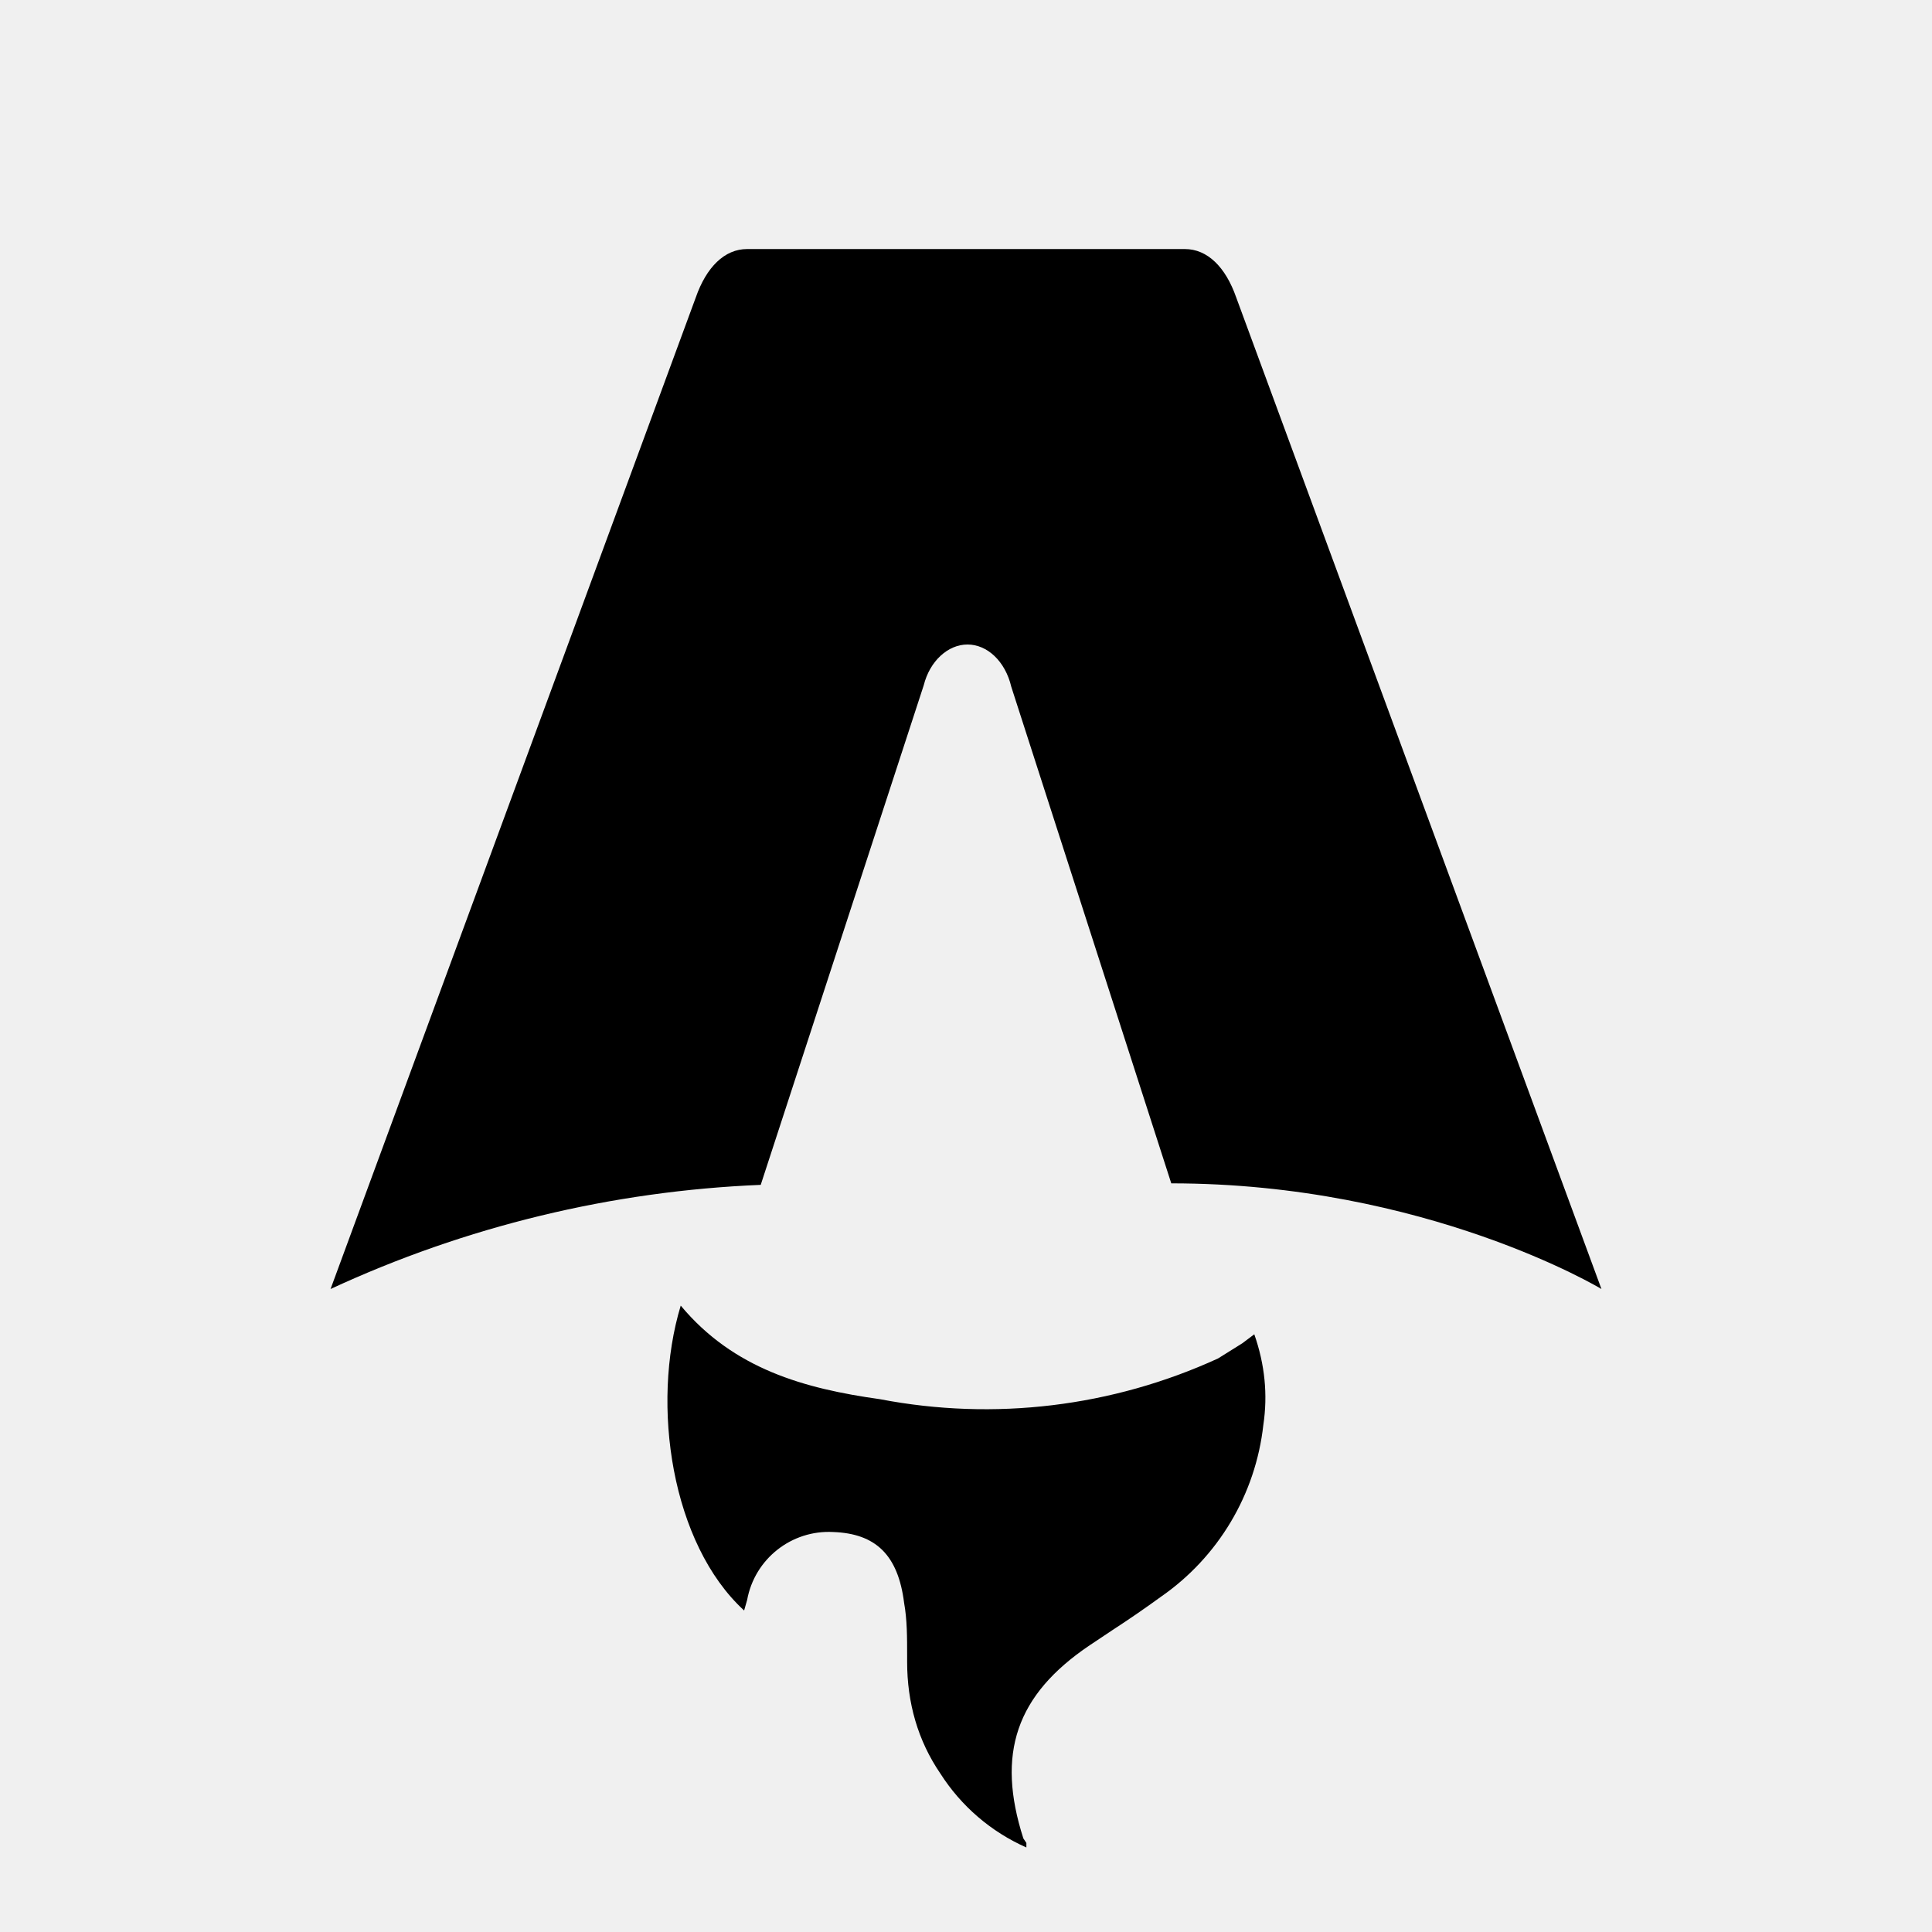
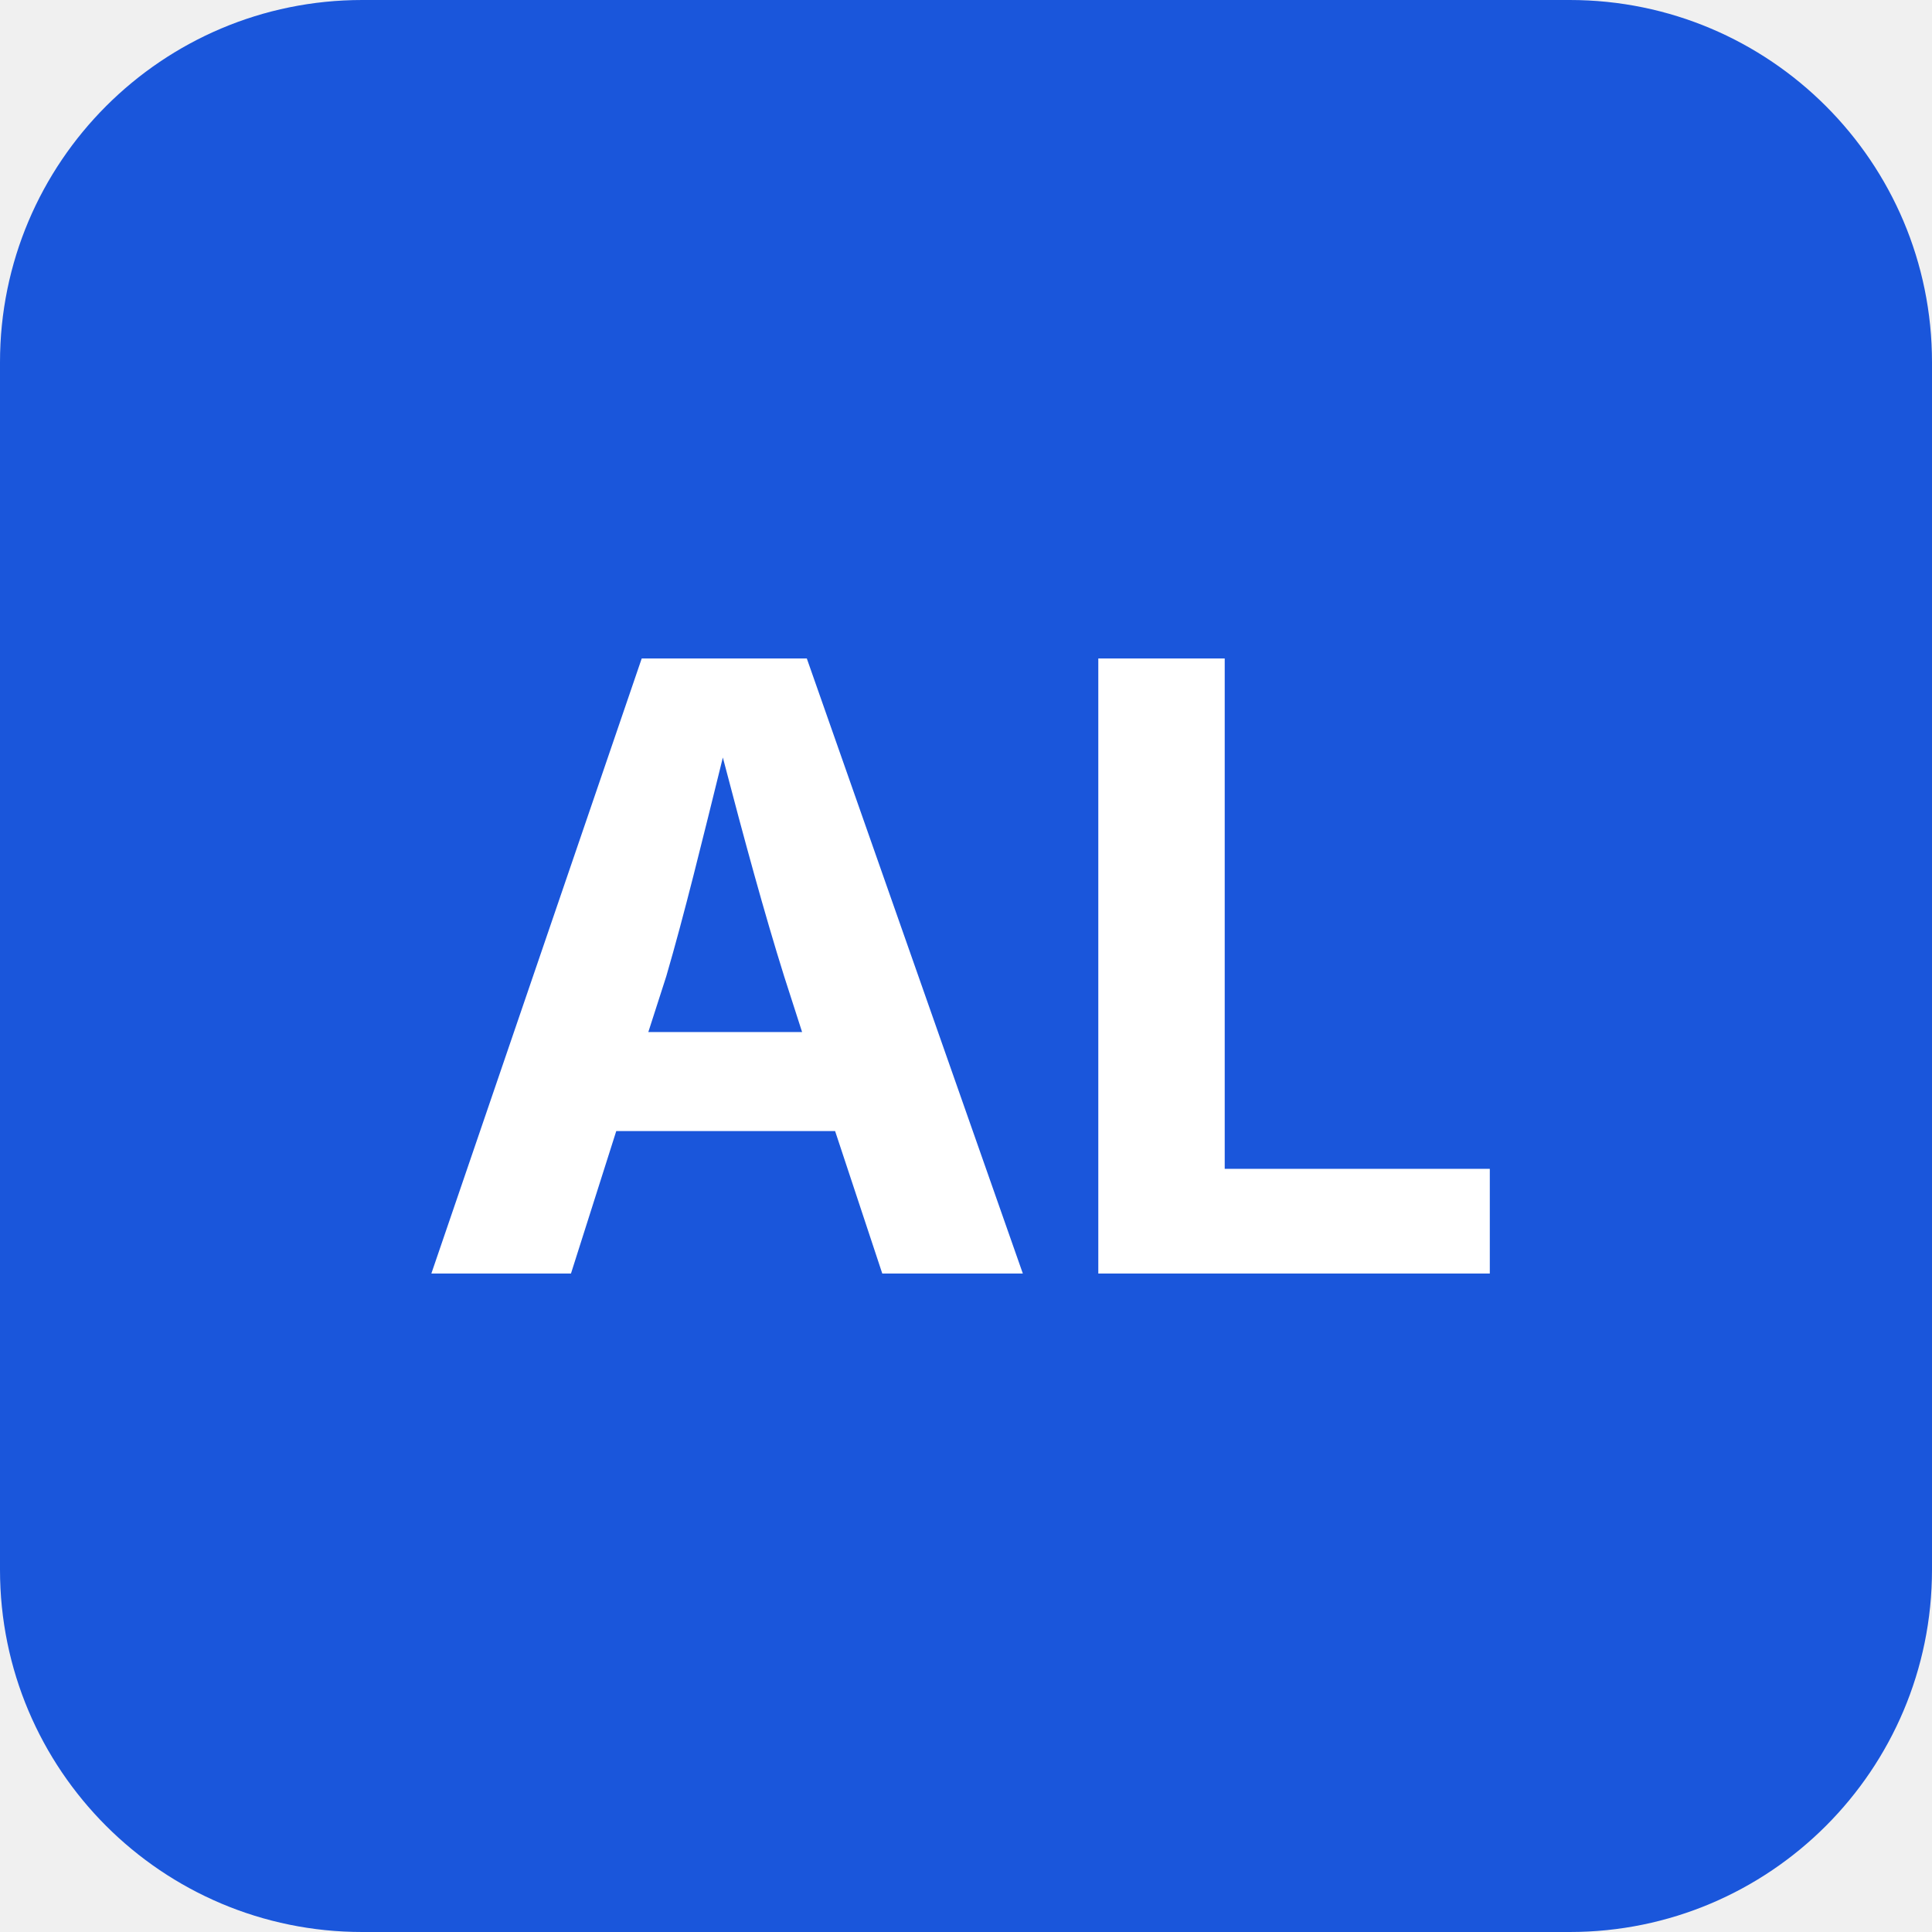
- <svg xmlns="http://www.w3.org/2000/svg" fill="none" viewBox="0 0 128 128">
-   <path d="M50.4 78.5a75.1 75.1 0 0 0-28.5 6.9l24.2-65.7c.7-2 1.9-3.2 3.4-3.2h29c1.5 0 2.7 1.2 3.4 3.2l24.2 65.7s-11.6-7-28.5-7L67 45.5c-.4-1.7-1.6-2.8-2.9-2.8-1.3 0-2.5 1.1-2.9 2.7L50.4 78.5Zm-1.1 28.2Zm-4.2-20.2c-2 6.6-.6 15.8 4.2 20.2a17.5 17.5 0 0 1 .2-.7 5.5 5.5 0 0 1 5.7-4.5c2.8.1 4.3 1.5 4.7 4.7.2 1.1.2 2.3.2 3.5v.4c0 2.7.7 5.2 2.2 7.4a13 13 0 0 0 5.7 4.9v-.3l-.2-.3c-1.8-5.6-.5-9.5 4.4-12.8l1.5-1a73 73 0 0 0 3.2-2.2 16 16 0 0 0 6.8-11.4c.3-2 .1-4-.6-6l-.8.6-1.6 1a37 37 0 0 1-22.4 2.7c-5-.7-9.7-2-13.2-6.2Z" />
-   <style>
-         path { fill: #000; }
-         @media (prefers-color-scheme: dark) {
-             path { fill: #FFF; }
-         }
-     </style>
+ <svg xmlns="http://www.w3.org/2000/svg" viewBox="0 0 32 32">
+   <rect width="32" height="32" rx="6" fill="#1A56DB" />
+   <text x="50%" y="50%" dominant-baseline="central" text-anchor="middle" font-family="Inter, sans-serif" font-size="14" font-weight="700" fill="white">AL</text>
</svg>
